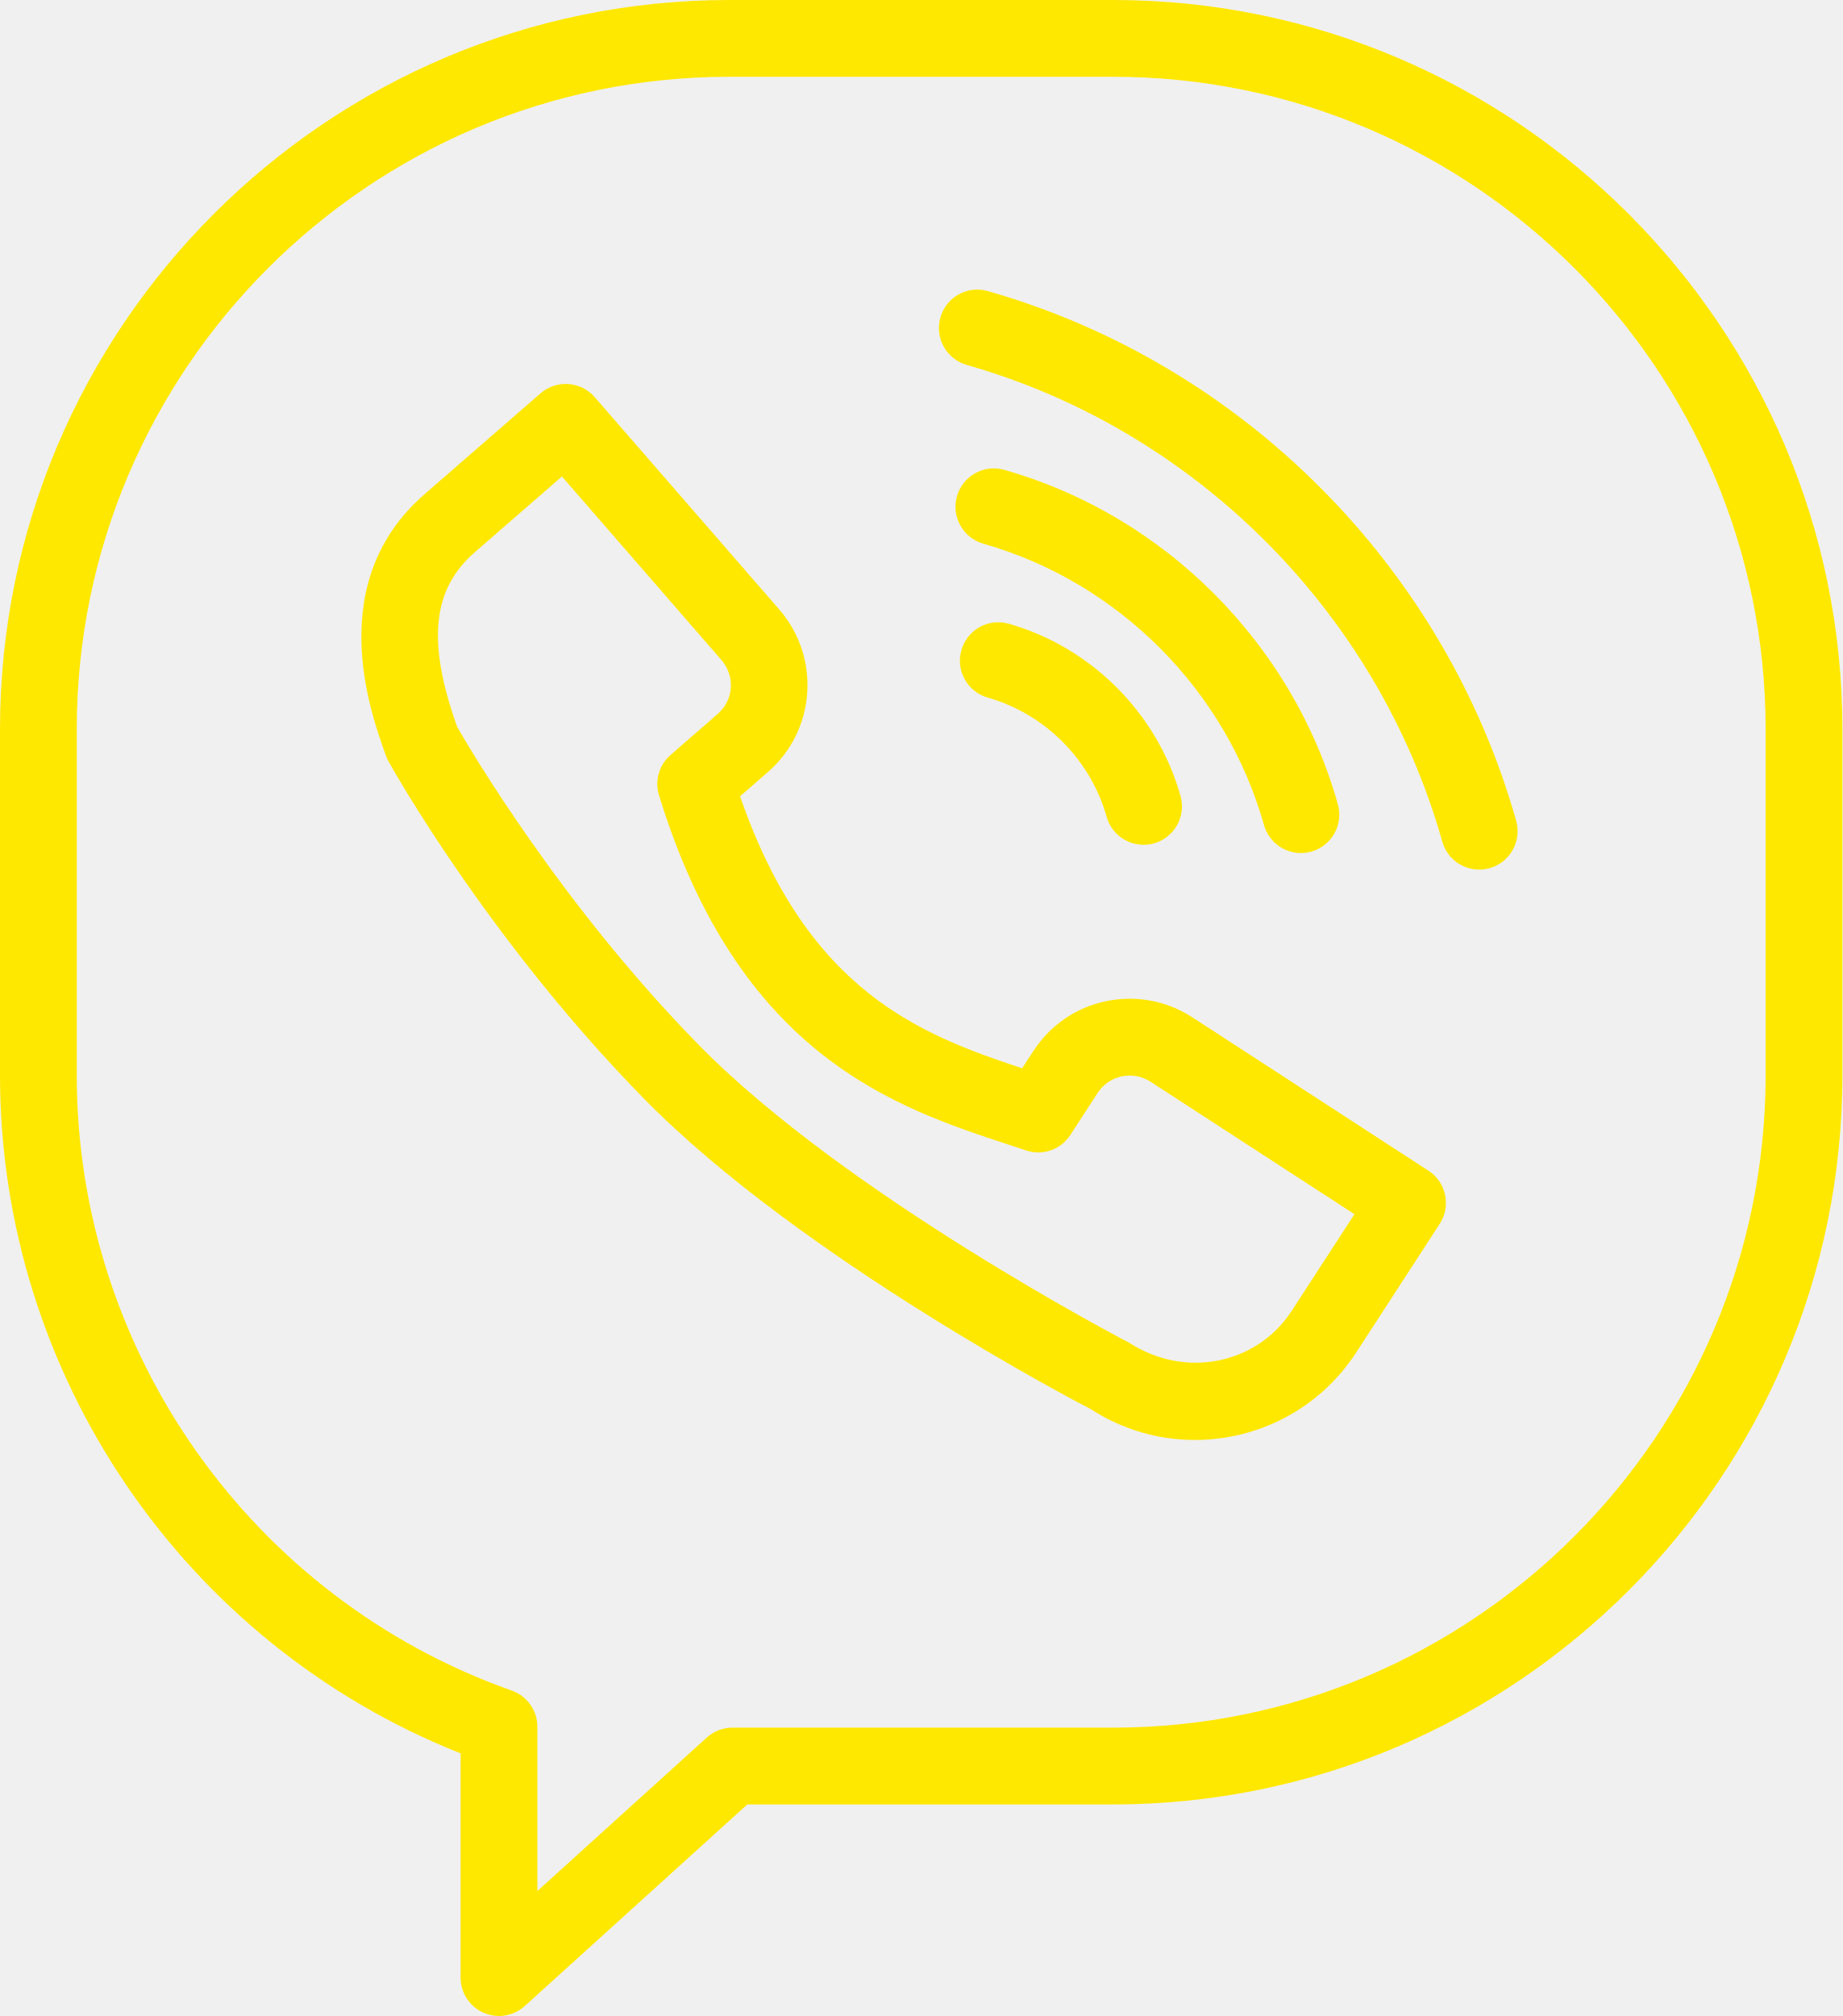
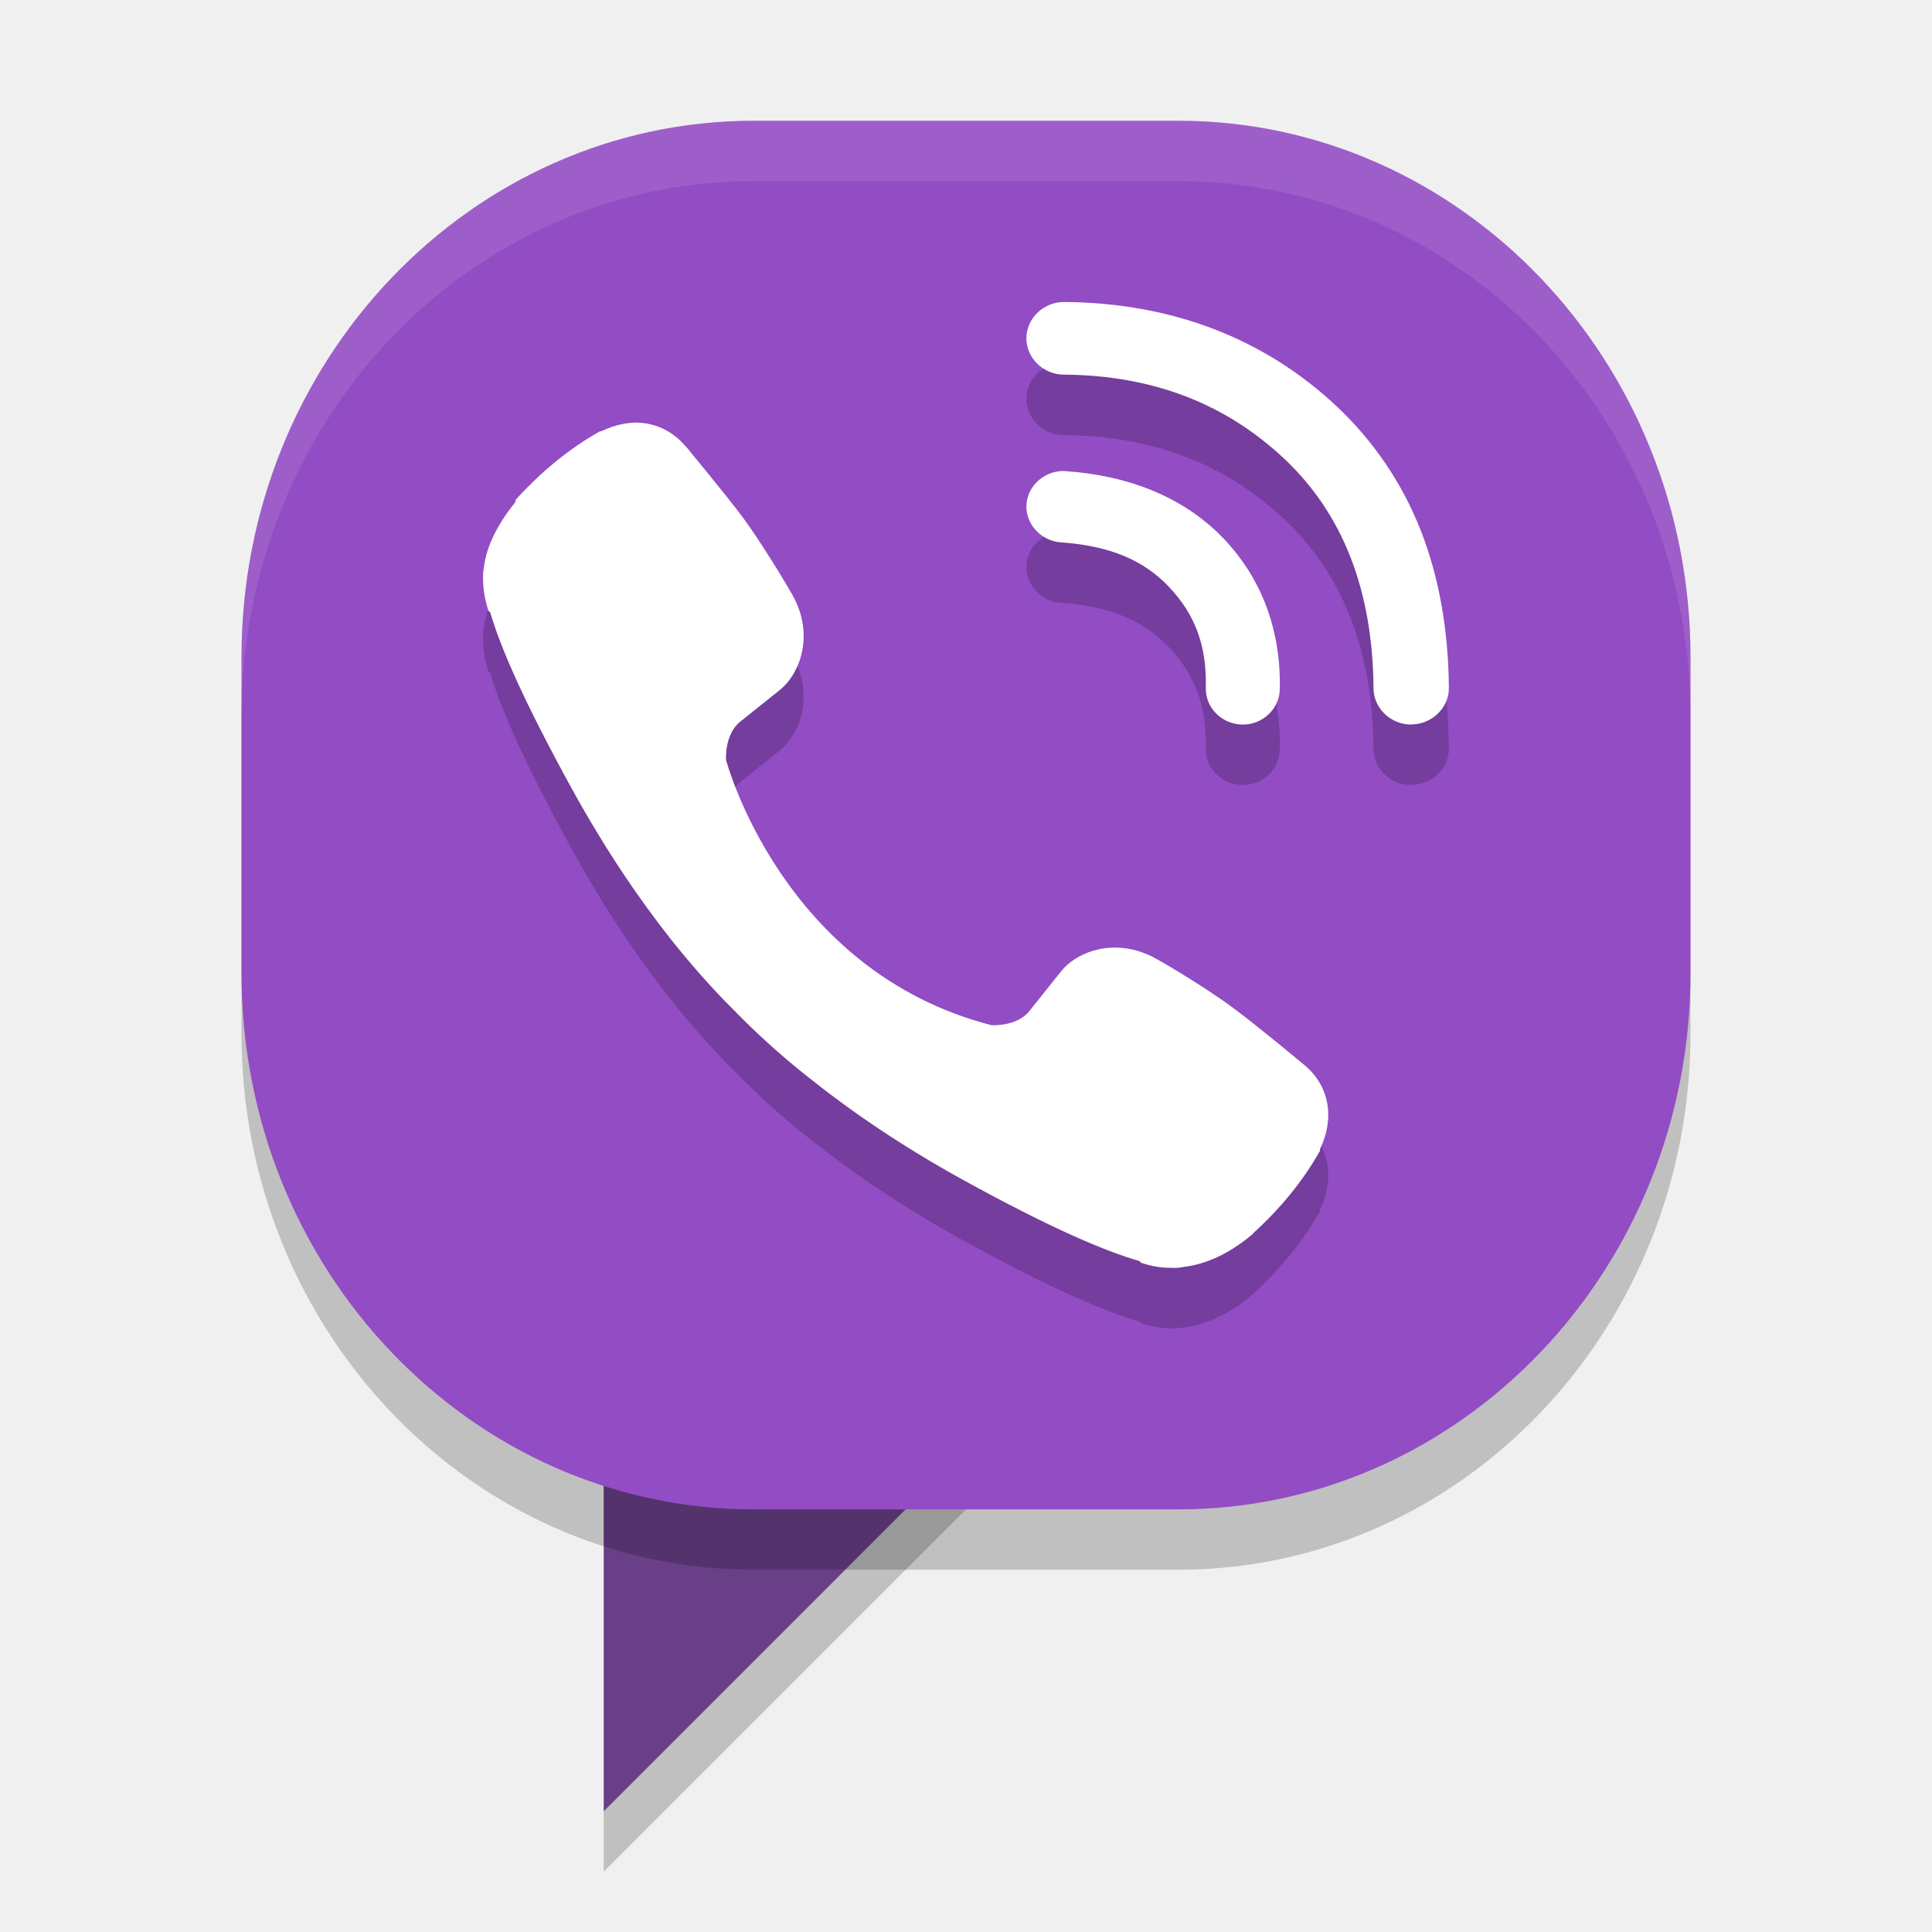
- <svg xmlns="http://www.w3.org/2000/svg" enable-background="new 0 0 192 210.043" id="viber" version="1.1" viewBox="0 0 192 210.043" xml:space="preserve">
-   <g>
-     <path fill="#ffe800" d="M116.004,0H75.996C34.092,0,0,34.086,0,75.98v36.039c0,31.199,19.172,59.238,48,70.66v23.363   c0,1.582,0.932,3.016,2.379,3.656c0.52,0.23,1.072,0.344,1.621,0.344c0.973,0,1.936-0.355,2.686-1.035   L77.879,188h38.125C157.908,188,192,153.914,192,112.02V75.98C192,34.086,157.908,0,116.004,0z M184,112.02   C184,149.504,153.498,180,116.004,180H76.336c-0.992,0-1.949,0.367-2.686,1.035L56,197.024v-17.117   c0-1.696-1.068-3.207-2.668-3.77C26.219,166.551,8,140.785,8,112.02V75.98C8,38.496,38.502,8,75.996,8h40.008   C153.498,8,184,38.496,184,75.98V112.02z" />
-     <path fill="#ffe800" d="M148.863,121.973l-24.586-15.969c-2.689-1.746-5.886-2.34-9.021-1.692c-3.137,0.66-5.83,2.512-7.58,5.211   l-1.156,1.777c-10.641-3.516-22.373-8.008-29.396-28.34l2.908-2.527h0.002c4.99-4.34,5.516-11.934,1.174-16.934   L61.975,41.375c-1.45-1.668-3.977-1.84-5.645-0.394l-12.074,10.496c-10.594,9.207-5.643,22.828-4.016,27.305   c0.072,0.199,0.16,0.391,0.264,0.578c0.42,0.754,10.449,18.649,26.642,35.145   c16.26,16.562,45.617,31.859,46.518,32.304c3.354,2.176,7.125,3.219,10.856,3.219   c6.551,0,12.976-3.211,16.806-9.102l8.713-13.418C151.242,125.652,150.715,123.176,148.863,121.973z    M134.617,136.566c-3.606,5.551-11.051,7.129-16.934,3.336c-0.293-0.152-29.455-15.34-44.828-31   C58.488,94.266,48.949,78.008,47.646,75.738c-3.17-8.883-2.609-14.344,1.856-18.223l9.058-7.871L75.168,68.75   c1.474,1.695,1.305,4.176-0.385,5.644l-4.908,4.266c-1.196,1.039-1.666,2.684-1.2,4.196   c8.369,27.191,24.641,32.531,36.522,36.434l1.73,0.57c1.731,0.586,3.629-0.082,4.619-1.613l2.838-4.367   c0.586-0.902,1.48-1.516,2.52-1.734c1.043-0.222,2.109-0.016,3.014,0.57l21.232,13.789L134.617,136.566z" />
-     <path fill="#ffe800" d="M105.129,64.988c-2.129-0.614-4.34,0.625-4.943,2.754c-0.604,2.125,0.629,4.336,2.752,4.942   c5.961,1.695,10.707,6.453,12.388,12.418c0.496,1.762,2.102,2.914,3.848,2.914c0.359,0,0.724-0.047,1.088-0.148   c2.125-0.602,3.364-2.809,2.764-4.938C120.598,74.312,113.738,67.438,105.129,64.988z" />
-     <path fill="#ffe800" d="M135.57,88.875c0.359,0,0.724-0.047,1.088-0.148c2.127-0.602,3.363-2.812,2.764-4.937   c-4.719-16.731-18.037-30.078-34.756-34.836c-2.125-0.613-4.338,0.633-4.941,2.754   c-0.604,2.125,0.629,4.336,2.754,4.941c14.066,4,25.274,15.234,29.244,29.312   C132.221,87.723,133.824,88.875,135.57,88.875z" />
-     <path fill="#ffe800" d="M102.943,30.328c-2.129-0.613-4.34,0.625-4.943,2.754c-0.604,2.125,0.629,4.336,2.752,4.942   c23.838,6.781,42.824,25.812,49.551,49.664c0.496,1.762,2.102,2.914,3.848,2.914c0.359,0,0.725-0.047,1.088-0.148   c2.125-0.602,3.363-2.812,2.764-4.938C150.527,59.012,129.43,37.867,102.943,30.328z" />
-   </g>
+ <svg xmlns="http://www.w3.org/2000/svg" width="32" height="32" version="1">
+   <path d="m10 24h7l-7 7z" style="opacity:.2" />
+   <path d="m10 23h7l-7 7z" style="fill:#694088" />
+   <rect x="4" y="3" width="24" height="23" rx="8.486" ry="8.883" style="opacity:.2" />
+   <rect x="4" y="2" width="24" height="23" rx="8.486" ry="8.883" style="fill:#924cc4" />
+   <path d="M 12.486 2 C 7.785 2 4 5.962 4 10.883 L 4 11.883 C 4 6.962 7.785 3 12.486 3 L 19.514 3 C 24.215 3 28 6.962 28 11.883 L 28 10.883 C 28 5.962 24.215 2 19.514 2 L 12.486 2 z " style="fill:#ffffff;opacity:.1" />
+   <path d="m17.621 6.001 2e-3 0.002c-0.338 0-0.62 0.27-0.623 0.598-2e-3 0.329 0.279 0.604 0.619 0.605 1.47 0.011 2.678 0.477 3.652 1.393 0.963 0.907 1.466 2.164 1.479 3.805v2e-3c0.004 0.326 0.284 0.596 0.623 0.596 3.5e-5 0 0.005-0.002 0.006-2e-3 0.34-0.003 0.622-0.277 0.619-0.605-0.008-0.958-0.163-1.838-0.467-2.611-0.308-0.782-0.777-1.473-1.387-2.049-1.206-1.134-2.745-1.72-4.518-1.732zm-6.914 2.014c-0.237-0.04-0.492 0.006-0.748 0.129h-0.021l-0.027 0.016c-0.475 0.27-0.922 0.632-1.34 1.086l-0.033 0.037v0.031c-0.289 0.36-0.48 0.723-0.523 1.086-0.014 0.062-0.014 0.118-0.014 0.178 0 0.165 0.025 0.331 0.076 0.496l0.014 0.047 0.027 0.018c0.165 0.566 0.54 1.445 1.359 2.936 0.545 0.988 1.103 1.814 1.656 2.51 0.292 0.365 0.621 0.746 1.004 1.129 0.004 0.005 0.021 0.021 0.039 0.037 0.006 0.006 0.014 0.018 0.035 0.039l0.039 0.039h2e-3c0.013 0.013 0.023 0.023 0.025 0.025l0.006 0.008 0.008 0.008c0.383 0.379 0.761 0.71 1.131 1 0.695 0.553 1.52 1.116 2.508 1.662 1.493 0.823 2.383 1.195 2.945 1.357l0.02 0.025 0.035 0.012c0.159 0.053 0.324 0.077 0.488 0.074 0.067 0.004 0.125-9.65e-4 0.182-0.014 0.385-0.045 0.769-0.226 1.146-0.543l0.004-0.006 0.004-2e-3c0.006-0.006 0.003-0.004 0.006-0.008 0.003-3e-3 0.004-0.007 0.008-0.01 0.447-0.408 0.807-0.851 1.078-1.326l0.018-0.029v-0.029c0.249-0.519 0.151-1.049-0.254-1.387-0.01-0.009-0.204-0.17-0.445-0.367-0.247-0.201-0.541-0.437-0.738-0.582-0.374-0.277-0.952-0.635-1.281-0.818-0.633-0.354-1.295-0.148-1.586 0.229l-0.51 0.639c-0.206 0.259-0.618 0.235-0.629 0.234-3.46-0.89-4.39-4.37-4.396-4.395-6.18e-4 -0.011-0.025-0.422 0.234-0.631l0.635-0.508c0.378-0.289 0.591-0.952 0.234-1.586-0.186-0.328-0.546-0.91-0.818-1.281-0.147-0.198-0.383-0.491-0.584-0.738-0.1-0.123-0.193-0.238-0.26-0.318-0.034-0.04-0.059-0.073-0.078-0.096-0.01-0.011-0.018-0.019-0.023-0.025-0.003-0.003-0.005-0.005-0.008-0.008-0.176-0.209-0.4-0.337-0.646-0.379zm6.951 0.789c-0.334-0.024-0.632 0.225-0.656 0.547-0.024 0.322 0.235 0.609 0.568 0.633 0.824 0.058 1.379 0.3 1.797 0.742v2e-3c0.426 0.45 0.622 0.964 0.605 1.666v0.004c-0.007 0.323 0.263 0.596 0.598 0.604h0.016c0.33 0 0.604-0.261 0.611-0.58 0.023-0.965-0.29-1.826-0.924-2.494-0.638-0.671-1.54-1.047-2.615-1.123z" style="opacity:.2" />
+   <path d="m17.621 5 0.002 0.002c-0.338 0-0.62 0.27-0.623 0.598-2e-3 0.329 0.279 0.604 0.619 0.605 1.47 0.011 2.678 0.477 3.652 1.393 0.963 0.907 1.466 2.164 1.479 3.805v0.002c0.003 0.326 0.284 0.596 0.623 0.596 3.5e-5 0 0.005-0.002 0.006-0.002 0.34-0.003 0.622-0.277 0.619-0.605-0.008-0.958-0.163-1.838-0.467-2.611-0.308-0.782-0.777-1.473-1.387-2.049-1.206-1.134-2.745-1.72-4.518-1.732h-0.006zm-6.914 2.014c-0.237-0.04-0.492 0.006-0.748 0.129h-0.021l-0.027 0.016c-0.475 0.27-0.922 0.632-1.34 1.086l-0.033 0.037v0.031c-0.289 0.36-0.48 0.723-0.523 1.086-0.014 0.062-0.014 0.118-0.014 0.178 0 0.165 0.025 0.331 0.076 0.496l0.014 0.047 0.027 0.018c0.165 0.566 0.54 1.445 1.359 2.936 0.545 0.988 1.103 1.814 1.656 2.51 0.292 0.365 0.621 0.746 1.004 1.129 0.004 0.005 0.021 0.021 0.039 0.037 0.006 0.006 0.014 0.018 0.035 0.039l0.039 0.039h0.002c0.013 0.013 0.023 0.023 0.025 0.025l0.006 0.008 0.008 0.008c0.383 0.379 0.761 0.71 1.131 1 0.695 0.553 1.52 1.116 2.508 1.662 1.493 0.823 2.383 1.195 2.945 1.357l0.02 0.025 0.035 0.012c0.159 0.053 0.324 0.077 0.488 0.074 0.067 0.004 0.125-9.65e-4 0.182-0.014 0.385-0.045 0.769-0.226 1.146-0.543l0.004-0.006 0.004-0.002c0.006-0.006 0.003-0.004 0.006-0.008 0.003-3e-3 0.004-0.007 0.008-0.01 0.447-0.408 0.807-0.851 1.078-1.326l0.018-0.029v-0.029c0.249-0.519 0.151-1.049-0.254-1.387-0.01-0.009-0.204-0.17-0.445-0.367-0.247-0.201-0.541-0.437-0.738-0.582-0.374-0.277-0.952-0.635-1.281-0.818-0.633-0.354-1.295-0.148-1.586 0.229l-0.51 0.639c-0.206 0.259-0.618 0.235-0.629 0.234-3.46-0.89-4.39-4.37-4.396-4.395-6.18e-4 -0.011-0.025-0.422 0.234-0.631l0.635-0.508c0.378-0.289 0.591-0.952 0.234-1.586-0.186-0.328-0.546-0.91-0.818-1.281-0.147-0.198-0.383-0.491-0.584-0.738-0.1-0.123-0.193-0.238-0.26-0.318-0.034-0.04-0.059-0.073-0.078-0.096-0.01-0.011-0.018-0.019-0.023-0.025-0.003-0.003-0.005-0.005-0.008-0.008-0.176-0.209-0.4-0.337-0.646-0.379h-0.002zm6.951 0.789c-0.334-0.024-0.632 0.225-0.656 0.547-0.024 0.322 0.235 0.609 0.568 0.633 0.824 0.058 1.379 0.3 1.797 0.742v0.002c0.426 0.45 0.622 0.964 0.605 1.666v0.004c-0.007 0.323 0.263 0.596 0.598 0.604h0.016c0.33 0 0.604-0.261 0.611-0.58 0.023-0.965-0.29-1.826-0.924-2.494-0.638-0.671-1.54-1.047-2.615-1.123z" style="fill:#ffffff" />
</svg>
